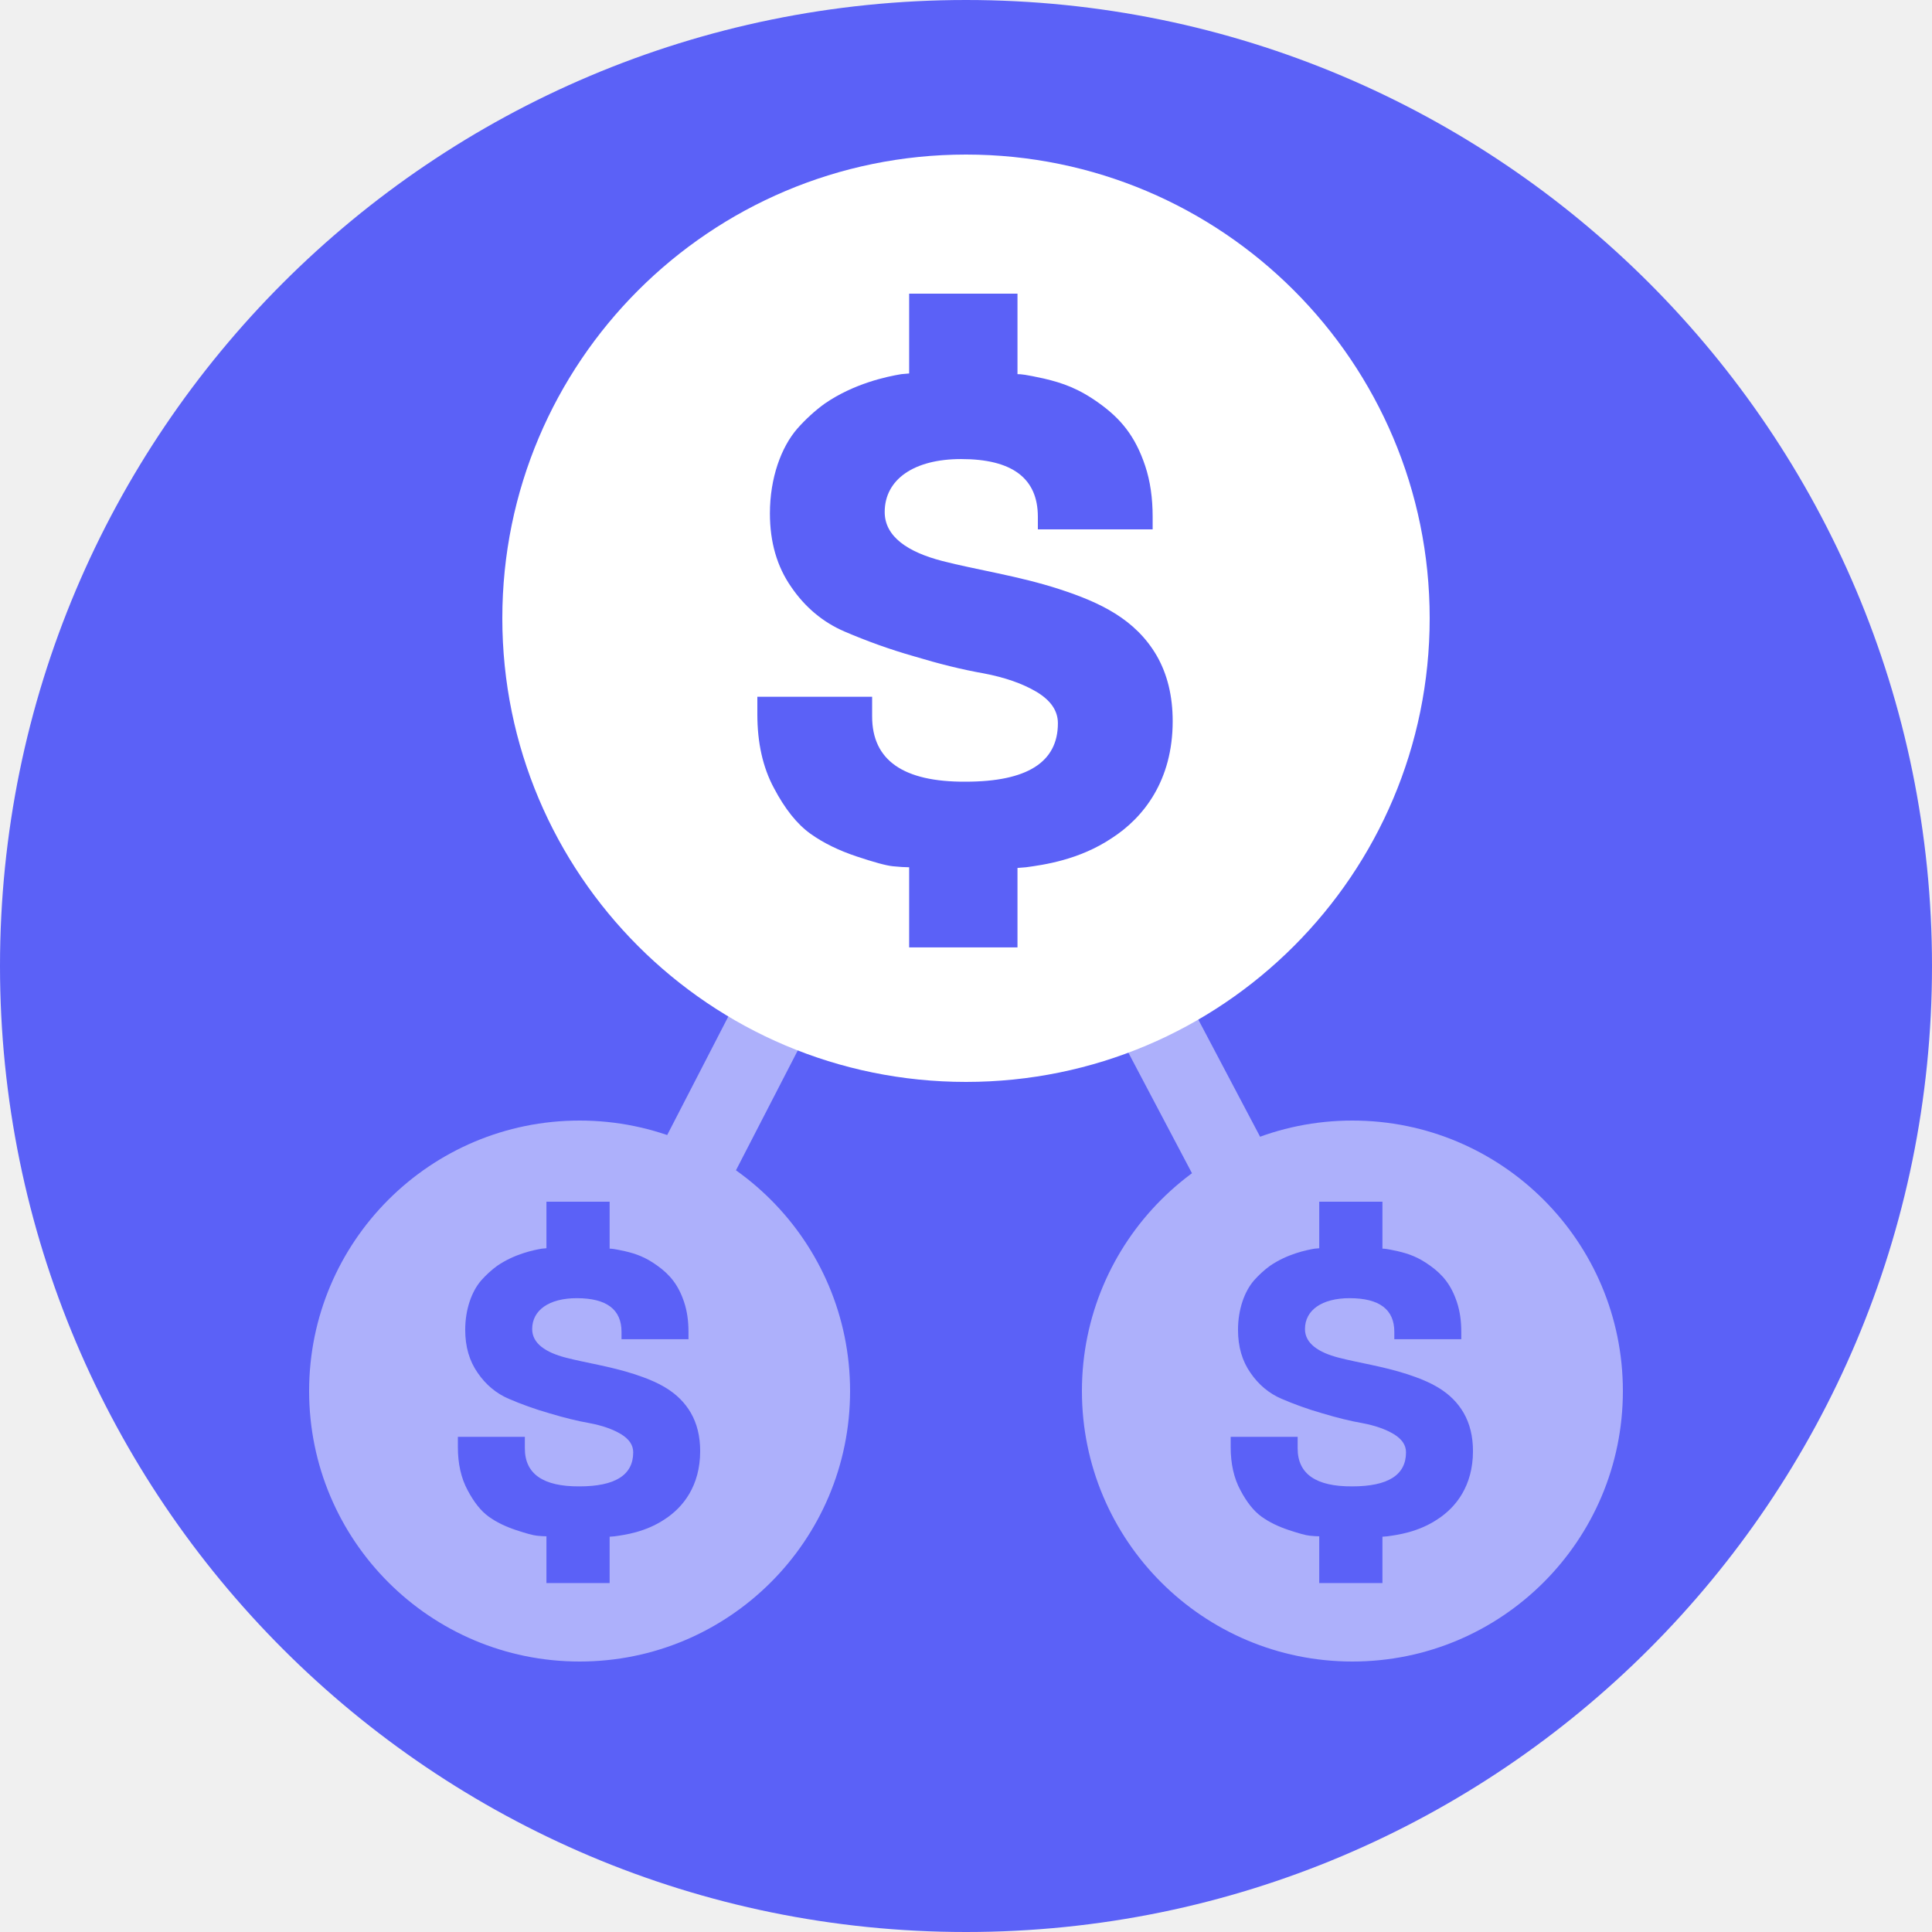
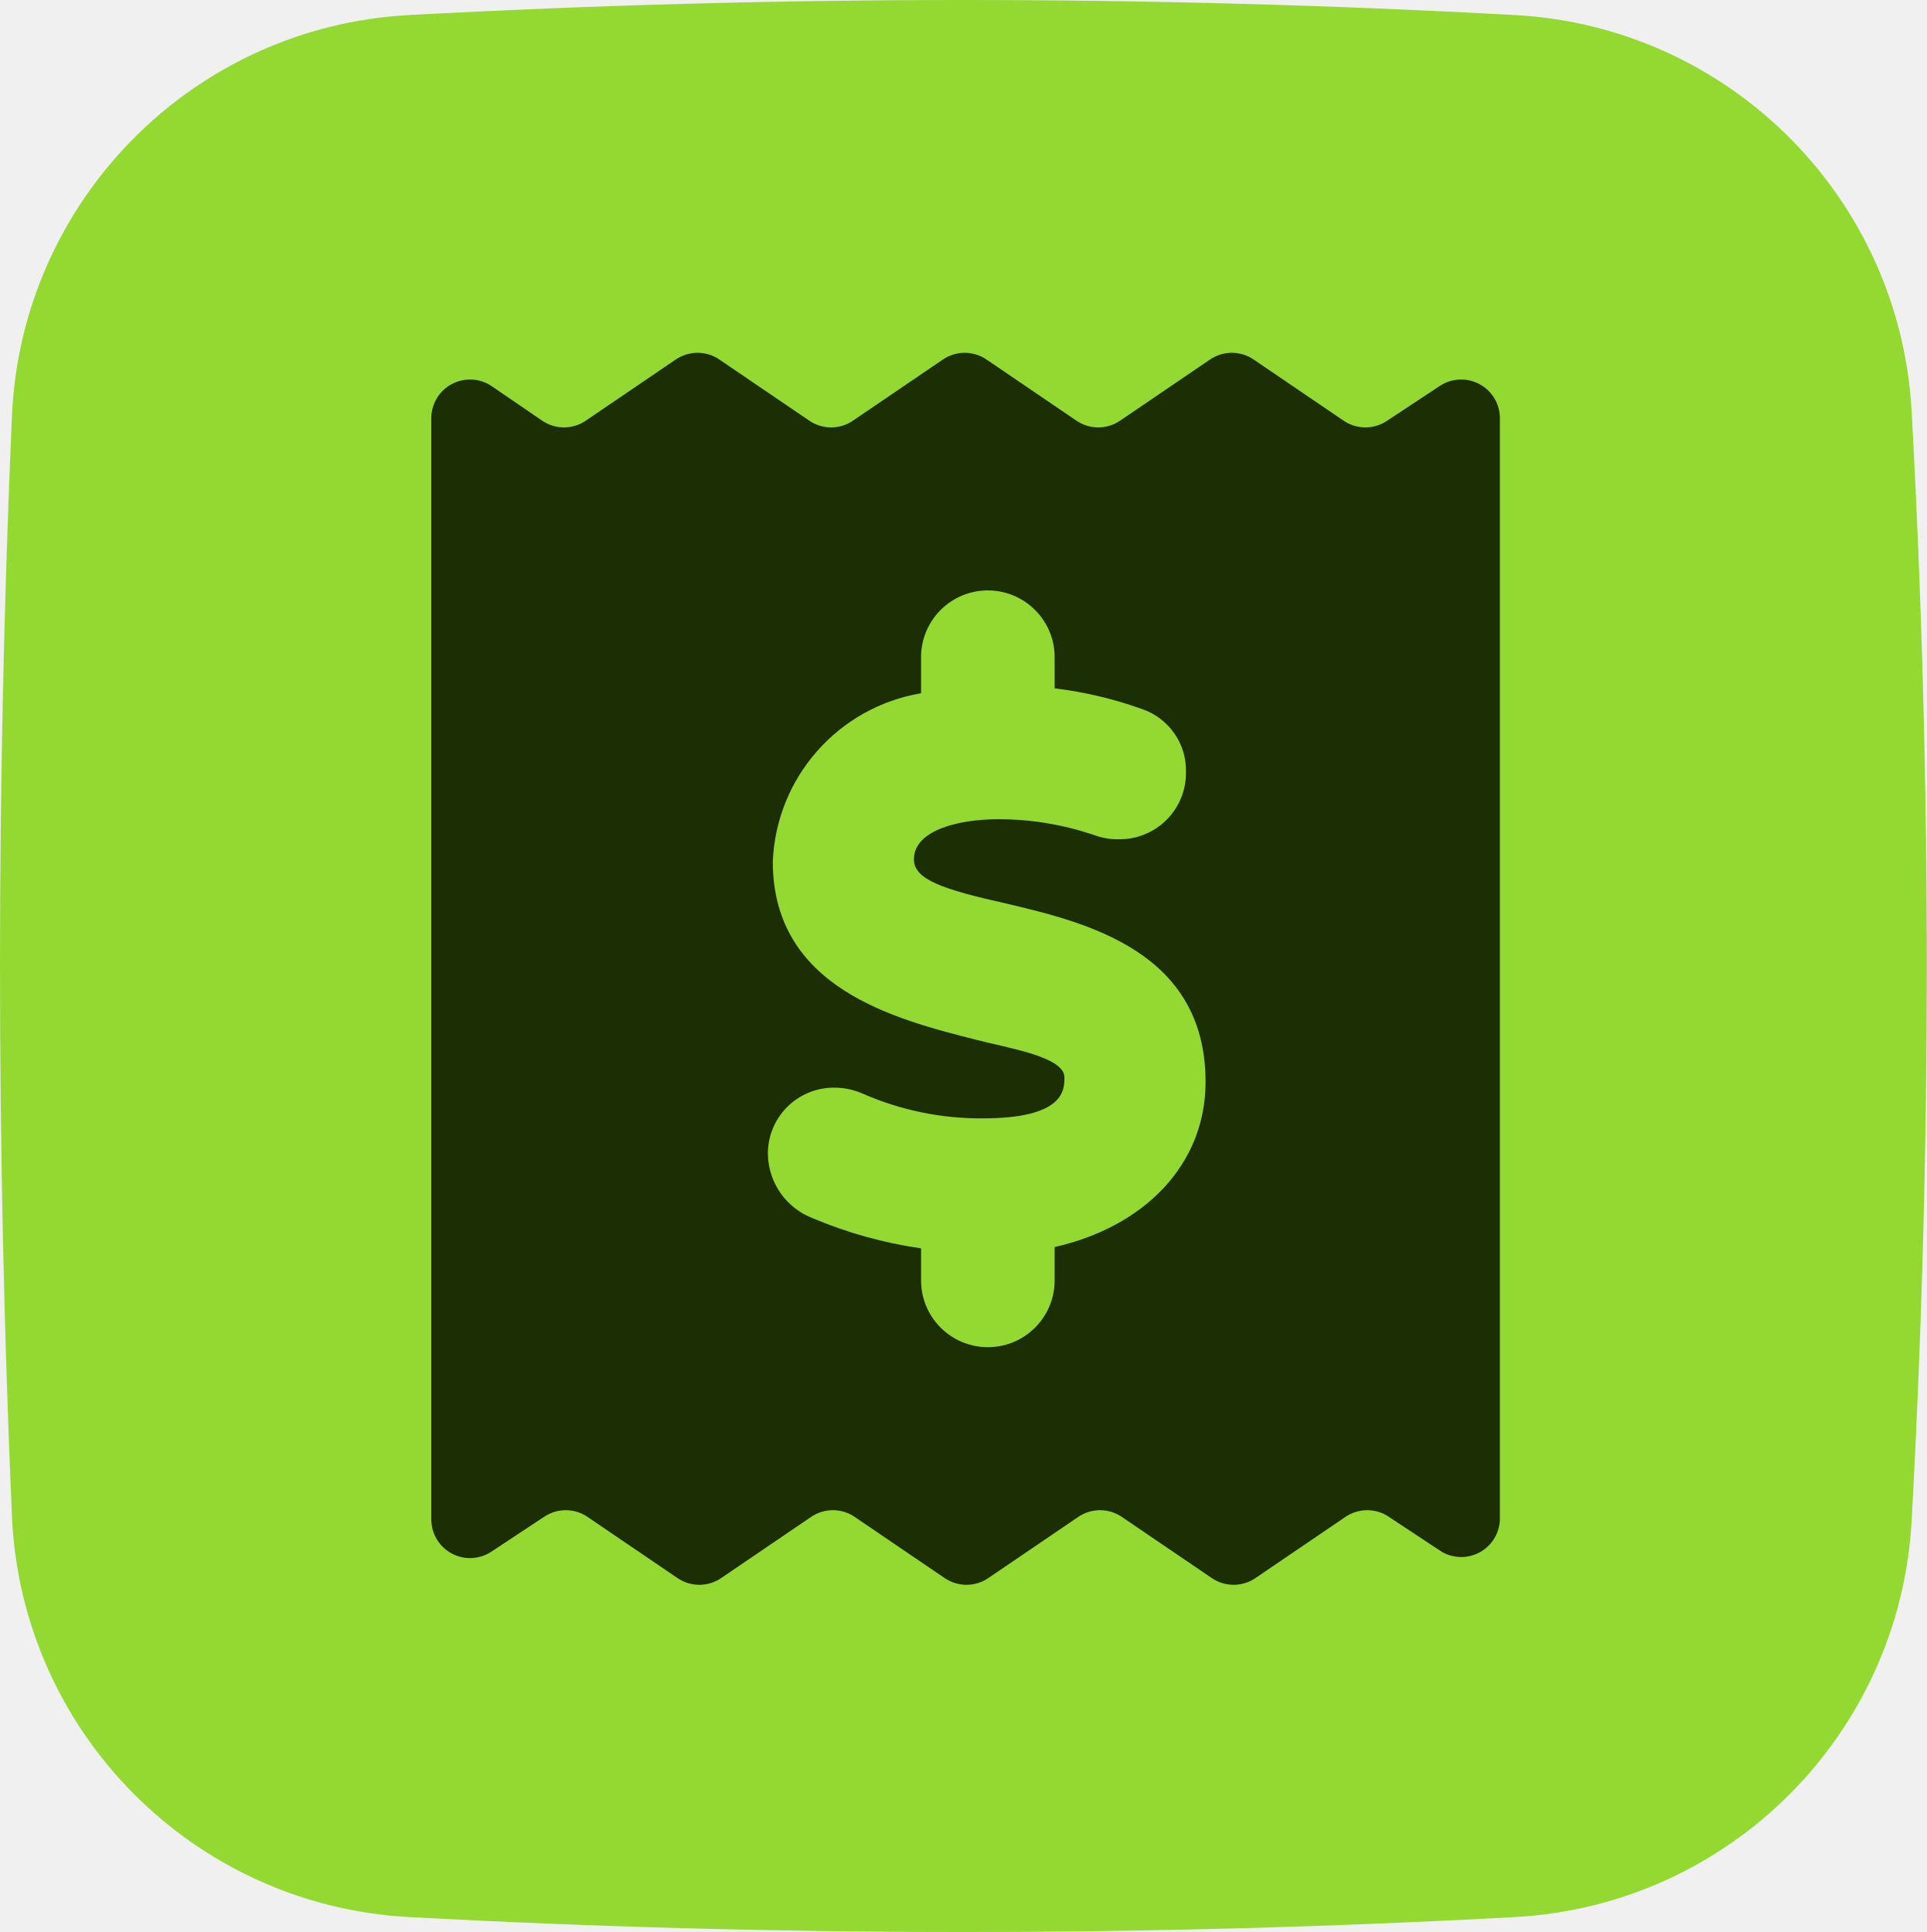
- <svg xmlns="http://www.w3.org/2000/svg" width="500px" height="500px" viewBox="0 0 500 500" version="1.1">
-   <g stroke="none" stroke-width="1" fill="none" fill-rule="evenodd">
-     <g>
-       <g>
-         <circle fill="#5B61F7" cx="250" cy="250" r="250" />
-         <g opacity="0.5" transform="translate(80, 168)">
-           <path d="M69.5,192.5 L168.5,0.5" stroke="#FFFFFF" stroke-width="20" stroke-linecap="square" />
-           <path d="M269,191 L168.5,0.5" stroke="#FFFFFF" stroke-width="20" stroke-linecap="square" />
-           <g transform="translate(200, 122)">
-             <circle fill="#FFFFFF" cx="70" cy="70" r="70" />
-             <path d="M77.772,119.694 L61.417,119.694 L61.417,107.594 C60.802,107.594 59.982,107.543 58.957,107.44 C57.931,107.338 56.085,106.825 53.471,105.954 C50.856,105.082 48.498,103.954 46.498,102.519 C44.499,101.083 42.653,98.776 41.012,95.648 C39.32,92.521 38.5,88.778 38.5,84.523 L38.5,81.857 L55.829,81.857 L55.829,84.831 C55.829,91.444 60.546,94.726 69.928,94.674 C79.208,94.674 83.874,91.752 83.874,85.856 C83.874,83.959 82.797,82.421 80.695,81.139 C78.542,79.857 75.875,78.935 72.646,78.319 C69.416,77.755 65.929,76.884 62.187,75.756 C58.393,74.679 54.906,73.397 51.676,72.013 C48.446,70.629 45.729,68.373 43.627,65.297 C41.474,62.221 40.397,58.529 40.397,54.171 C40.397,48.839 42.089,44.174 44.55,41.354 C45.78,39.97 47.165,38.688 48.651,37.611 C53.112,34.535 58.085,33.51 60.238,33.151 L61.417,33.048 L61.417,21 L77.772,21 L77.772,33.151 C78.336,33.151 78.952,33.202 81.771,33.817 C84.591,34.484 87.001,35.304 90.128,37.56 C93.256,39.816 95.512,42.379 97.05,46.994 C97.819,49.301 98.178,51.864 98.178,54.684 L98.178,56.581 L80.849,56.581 L80.849,54.684 C80.849,48.891 77.003,45.968 69.262,45.968 C62.135,45.968 57.726,49.044 57.726,53.966 C57.726,57.709 61.264,60.016 66.391,61.349 C71.518,62.682 77.926,63.605 84.079,65.604 C90.231,67.604 95.563,70.116 98.793,75.653 C100.382,78.422 101.203,81.703 101.203,85.548 C101.203,94.521 96.793,100.109 92.025,103.185 C87.052,106.518 81.669,107.235 79.054,107.594 L77.772,107.697 L77.772,119.694 Z" fill="#5B61F7" />
-           </g>
-           <g transform="translate(0, 122)">
-             <circle fill="#FFFFFF" cx="70" cy="70" r="70" />
-             <path d="M77.772,119.694 L61.417,119.694 L61.417,107.594 C60.802,107.594 59.982,107.543 58.957,107.44 C57.931,107.338 56.085,106.825 53.471,105.954 C50.856,105.082 48.498,103.954 46.498,102.519 C44.499,101.083 42.653,98.776 41.012,95.648 C39.32,92.521 38.5,88.778 38.5,84.523 L38.5,81.857 L55.829,81.857 L55.829,84.831 C55.829,91.444 60.546,94.726 69.928,94.674 C79.208,94.674 83.874,91.752 83.874,85.856 C83.874,83.959 82.797,82.421 80.695,81.139 C78.542,79.857 75.875,78.935 72.646,78.319 C69.416,77.755 65.929,76.884 62.187,75.756 C58.393,74.679 54.906,73.397 51.676,72.013 C48.446,70.629 45.729,68.373 43.627,65.297 C41.474,62.221 40.397,58.529 40.397,54.171 C40.397,48.839 42.089,44.174 44.55,41.354 C45.78,39.97 47.165,38.688 48.651,37.611 C53.112,34.535 58.085,33.51 60.238,33.151 L61.417,33.048 L61.417,21 L77.772,21 L77.772,33.151 C78.336,33.151 78.952,33.202 81.771,33.817 C84.591,34.484 87.001,35.304 90.128,37.56 C93.256,39.816 95.512,42.379 97.05,46.994 C97.819,49.301 98.178,51.864 98.178,54.684 L98.178,56.581 L80.849,56.581 L80.849,54.684 C80.849,48.891 77.003,45.968 69.262,45.968 C62.135,45.968 57.726,49.044 57.726,53.966 C57.726,57.709 61.264,60.016 66.391,61.349 C71.518,62.682 77.926,63.605 84.079,65.604 C90.231,67.604 95.563,70.116 98.793,75.653 C100.382,78.422 101.203,81.703 101.203,85.548 C101.203,94.521 96.793,100.109 92.025,103.185 C87.052,106.518 81.669,107.235 79.054,107.594 L77.772,107.697 L77.772,119.694 Z" fill="#5B61F7" />
-           </g>
-         </g>
-         <g transform="translate(130, 40)">
-           <circle fill="#FFFFFF" cx="120" cy="120" r="120" />
-           <path d="M133.324,205.189 L105.287,205.189 L105.287,184.447 C104.232,184.447 102.826,184.359 101.068,184.184 C99.311,184.008 96.146,183.129 91.664,181.635 C87.182,180.141 83.139,178.207 79.711,175.746 C76.283,173.285 73.119,169.33 70.307,163.969 C67.406,158.607 66,152.191 66,144.896 L66,140.326 L95.707,140.326 L95.707,145.424 C95.707,156.762 103.793,162.387 119.877,162.299 C135.785,162.299 143.783,157.289 143.783,147.182 C143.783,143.93 141.938,141.293 138.334,139.096 C134.643,136.898 130.072,135.316 124.535,134.262 C118.998,133.295 113.021,131.801 106.605,129.867 C100.102,128.021 94.125,125.824 88.588,123.451 C83.051,121.078 78.393,117.211 74.789,111.938 C71.098,106.664 69.252,100.336 69.252,92.865 C69.252,83.725 72.152,75.727 76.371,70.893 C78.48,68.52 80.854,66.322 83.402,64.477 C91.049,59.203 99.574,57.445 103.266,56.83 L105.287,56.654 L105.287,36 L133.324,36 L133.324,56.83 C134.291,56.83 135.346,56.918 140.18,57.973 C145.014,59.115 149.145,60.521 154.506,64.389 C159.867,68.256 163.734,72.65 166.371,80.561 C167.689,84.516 168.305,88.91 168.305,93.744 L168.305,96.996 L138.598,96.996 L138.598,93.744 C138.598,83.812 132.006,78.803 118.734,78.803 C106.518,78.803 98.959,84.076 98.959,92.514 C98.959,98.93 105.023,102.885 113.812,105.17 C122.602,107.455 133.588,109.037 144.135,112.465 C154.682,115.893 163.822,120.199 169.359,129.691 C172.084,134.438 173.49,140.062 173.49,146.654 C173.49,162.035 165.932,171.615 157.758,176.889 C149.232,182.602 140.004,183.832 135.521,184.447 L133.324,184.623 L133.324,205.189 Z" fill="#5B61F7" />
-         </g>
-       </g>
-     </g>
+ <svg xmlns="http://www.w3.org/2000/svg" width="344" height="345" viewBox="0 0 344 345">
+   <g fill="none" fill-rule="evenodd">
+     <path fill="#93D932" d="M73.013,2.687 C106.188,0.896 139.184,-3.78753344e-15 172,0 C204.832,0 237.664,0.896 270.496,2.689 L270.496,2.689 C308.699,4.775 339.208,35.283 341.295,73.486 C343.098,106.491 344,139.495 344,172.5 C344,205.511 343.098,238.523 341.294,271.534 L341.294,271.534 C339.206,309.74 308.693,340.249 270.487,342.331 C237.836,344.11 205.007,345 172,345 C139.007,345 106.015,344.111 73.022,342.333 L73.022,342.333 C34.474,340.256 3.799,309.257 2.128,270.69 C0.709,237.96 1.89395185e-15,205.23 0,172.5 C0,139.777 0.709,107.054 2.127,74.331 L2.127,74.331 C3.798,35.766 34.469,4.768 73.013,2.687 Z" />
+     <path fill="#1C2E04" fill-rule="nonzero" d="M257.127,68.867 L247.747,75.067 C245.362,76.742 242.183,76.742 239.798,75.067 L223.9,64.256 C221.515,62.581 218.335,62.581 215.95,64.256 L200.052,75.067 C197.667,76.742 194.488,76.742 192.103,75.067 L176.205,64.256 C173.82,62.581 170.641,62.581 168.256,64.256 L152.358,75.067 C149.973,76.742 146.793,76.742 144.408,75.067 L128.51,64.256 C126.125,62.581 122.946,62.581 120.561,64.256 L104.663,75.067 C102.278,76.742 99.099,76.742 96.714,75.067 L87.652,68.867 C85.538,67.509 82.855,67.405 80.642,68.594 C78.429,69.783 77.035,72.078 77,74.59 L77,271.41 C77.035,273.922 78.429,276.217 80.642,277.406 C82.855,278.595 85.538,278.491 87.652,277.133 L97.032,270.933 C99.417,269.258 102.596,269.258 104.981,270.933 L120.879,281.744 C123.264,283.419 126.443,283.419 128.828,281.744 L144.726,270.933 C147.111,269.258 150.29,269.258 152.676,270.933 L168.574,281.744 C170.959,283.419 174.138,283.419 176.523,281.744 L192.421,270.933 C194.806,269.258 197.985,269.258 200.37,270.933 L216.268,281.744 C218.653,283.419 221.832,283.419 224.217,281.744 L240.116,270.933 C242.501,269.258 245.68,269.258 248.065,270.933 L257.445,277.133 C259.541,278.328 262.109,278.344 264.219,277.175 C266.33,276.005 267.679,273.821 267.779,271.41 L267.779,74.59 C267.744,72.078 266.35,69.783 264.137,68.594 C261.924,67.405 259.241,67.509 257.127,68.867 Z M188.288,222.682 L188.288,228.644 C188.288,235.229 182.949,240.567 176.364,240.567 C169.779,240.567 164.44,235.229 164.44,228.644 L164.44,222.92 C157.769,221.96 151.25,220.143 145.044,217.515 C140.365,215.694 137.233,211.246 137.095,206.227 C137.031,203.052 138.253,199.986 140.483,197.725 C142.714,195.465 145.764,194.202 148.939,194.224 C150.662,194.219 152.367,194.571 153.947,195.258 C160.708,198.236 168.022,199.753 175.41,199.709 C190.036,199.709 190.036,194.622 190.036,192.396 C190.036,188.66 179.861,187.149 174.138,185.639 C159.75,181.982 137.97,176.418 137.97,153.843 C138.586,138.831 149.626,126.299 164.44,123.795 L164.44,117.356 C164.44,110.771 169.779,105.433 176.364,105.433 C182.949,105.433 188.288,110.771 188.288,117.356 L188.288,122.921 C193.574,123.559 198.774,124.785 203.788,126.577 C208.631,128.183 211.857,132.764 211.737,137.865 C211.78,141.02 210.562,144.061 208.353,146.315 C206.144,148.568 203.128,149.847 199.973,149.868 C198.431,149.917 196.893,149.675 195.442,149.153 C189.89,147.251 184.061,146.284 178.192,146.291 C171.276,146.291 163.168,148.199 163.168,153.445 C163.168,157.022 168.097,158.771 179.861,161.394 C193.931,164.733 215.235,169.9 215.235,193.191 C215.235,208.056 204.186,219.105 188.288,222.682 Z" />
  </g>
</svg>
